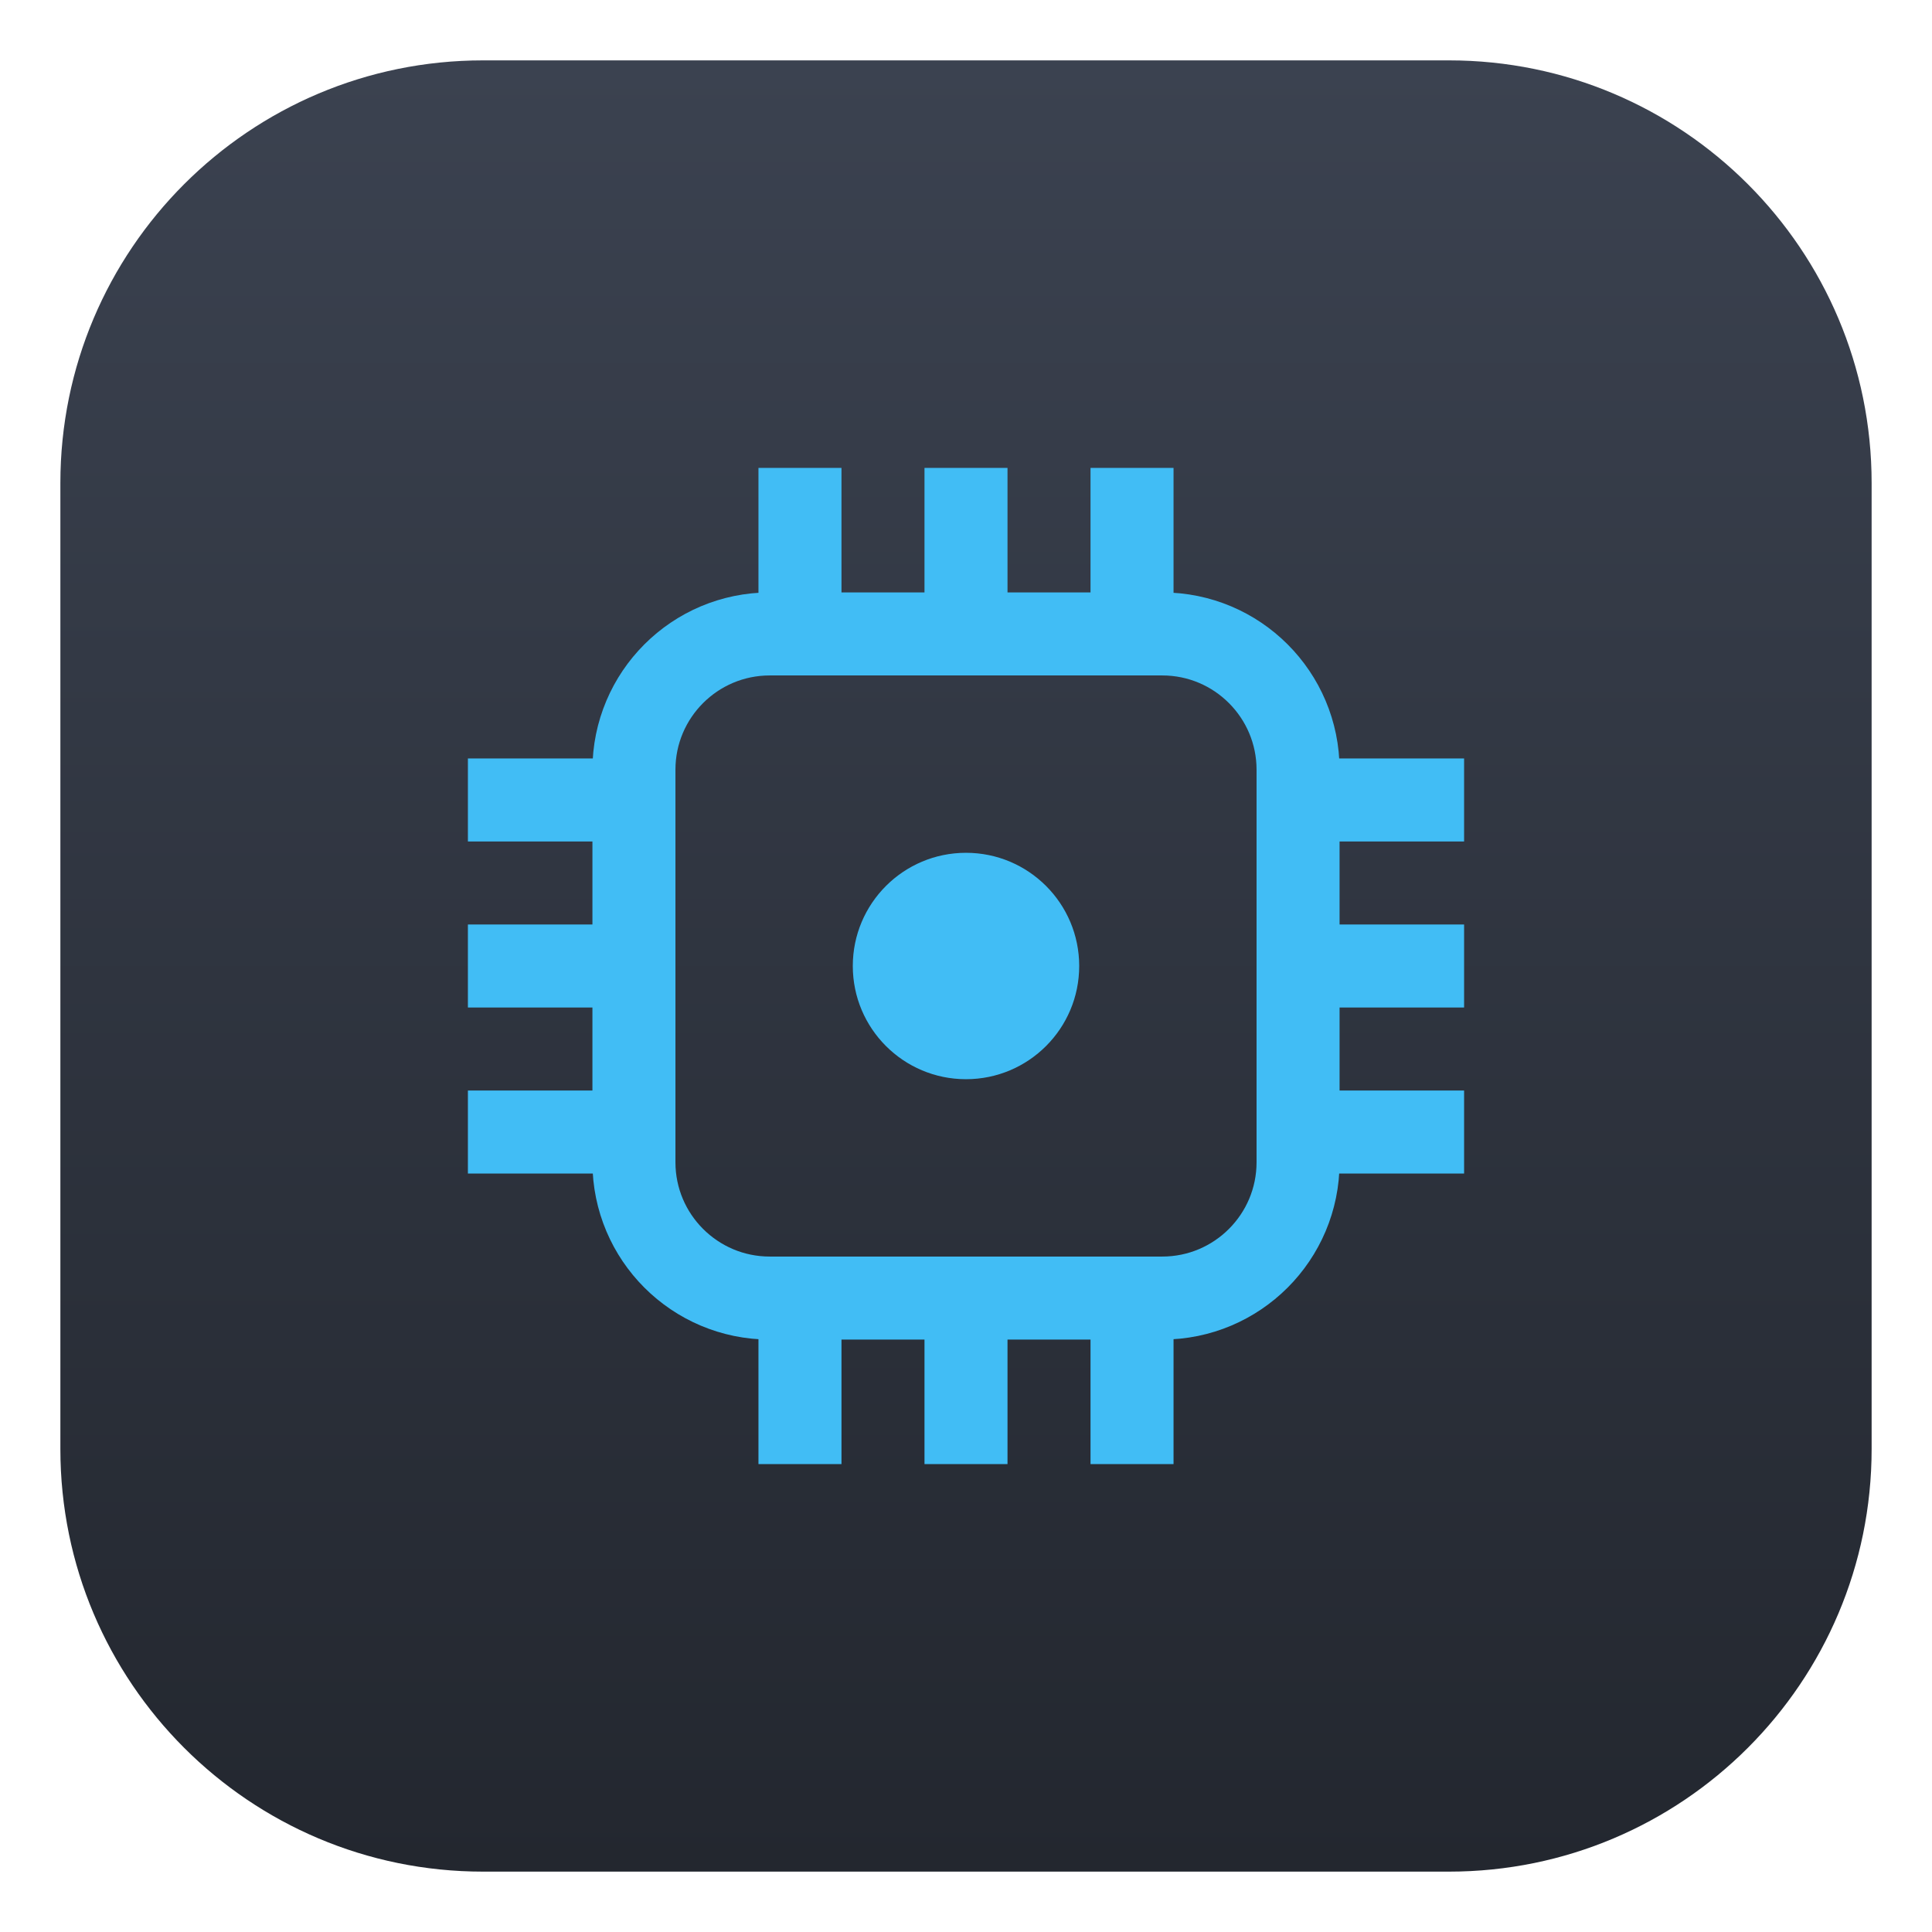
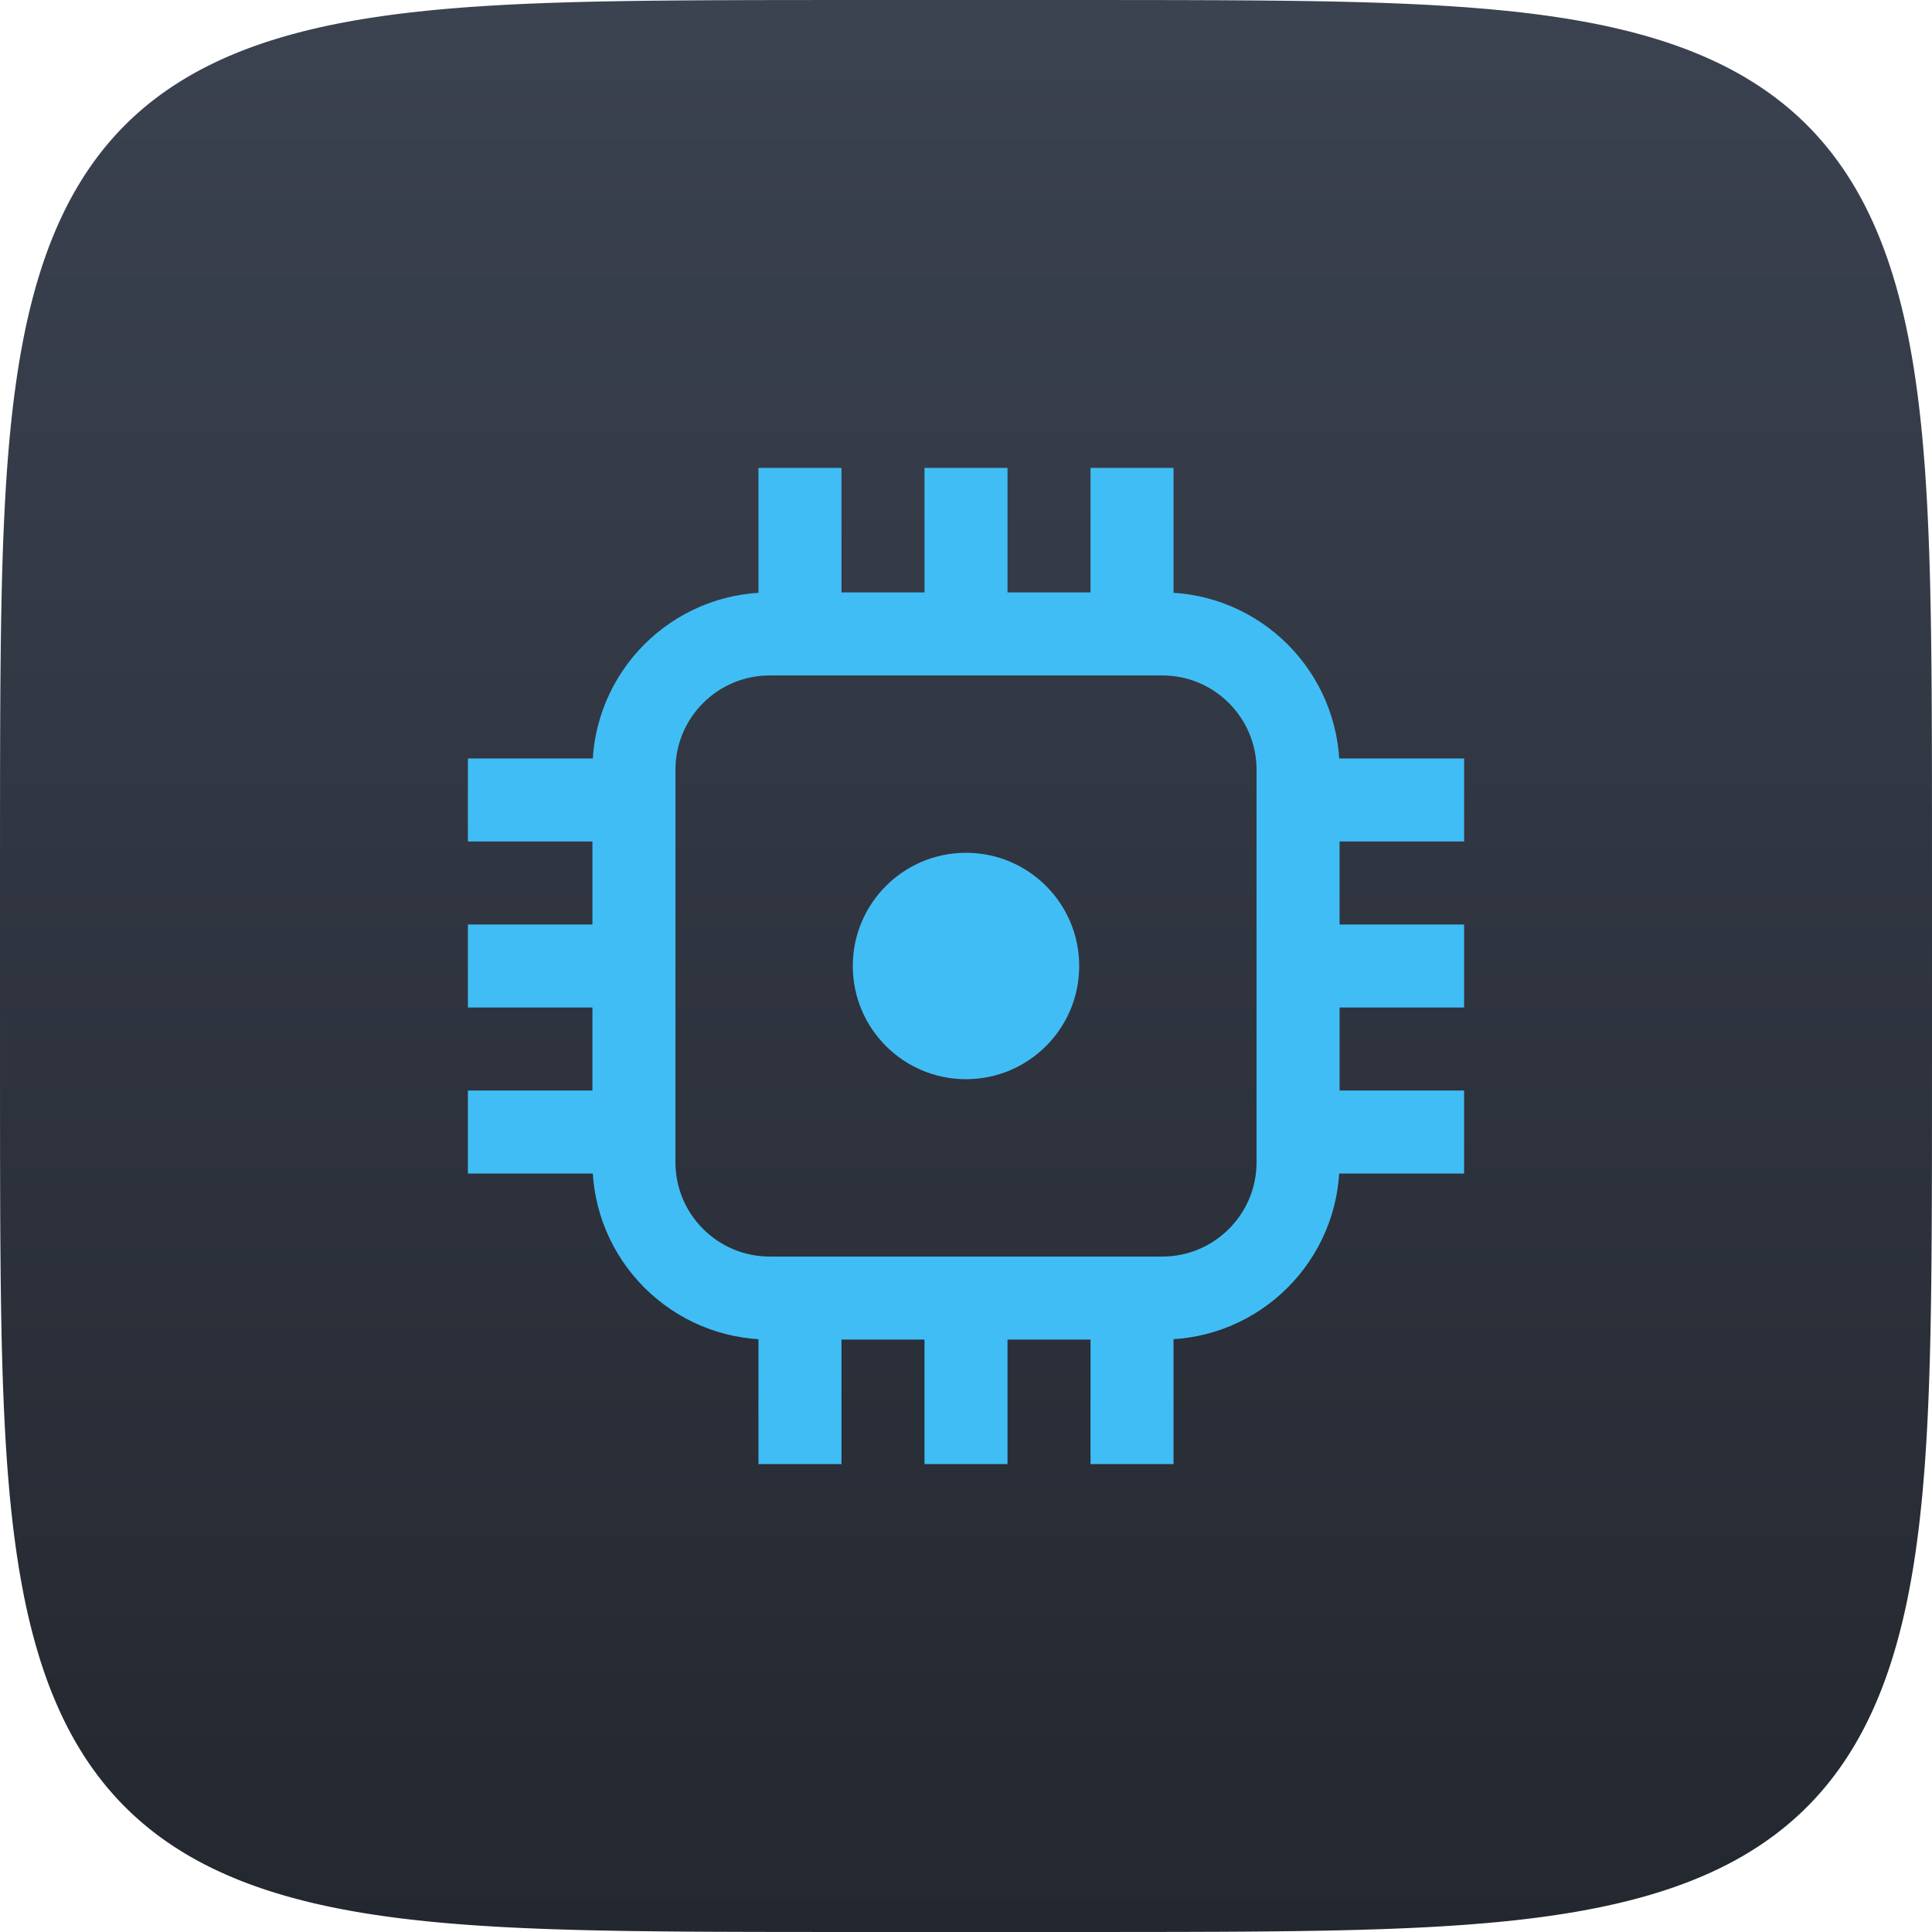
<svg xmlns="http://www.w3.org/2000/svg" viewBox="0 0 1024 1024" width="1024" height="1024">
  <defs>
    <linearGradient id="tile" x1="0" y1="0" x2="0" y2="1">
      <stop offset="0" stop-color="#3B4250" />
      <stop offset="1" stop-color="#23272F" />
    </linearGradient>
  </defs>
-   <rect x="32" y="32" width="960" height="960" rx="224" fill="url(#tile)" />
+   <path d="M1024.00,512.00L1023.99,588.84L1023.97,613.39L1023.93,631.24L1023.88,645.78L1023.81,658.27L1023.72,669.32L1023.62,679.32L1023.50,688.48L1023.37,696.98L1023.22,704.92L1023.06,712.40L1022.88,719.47L1022.68,726.20L1022.47,732.61L1022.24,738.75L1022.00,744.64L1021.74,750.31L1021.47,755.78L1021.18,761.07L1020.87,766.18L1020.55,771.13L1020.22,775.94L1019.86,780.62L1019.49,785.16L1019.11,789.59L1018.71,793.91L1018.29,798.12L1017.86,802.23L1017.41,806.25L1016.95,810.17L1016.47,814.02L1015.97,817.78L1015.46,821.46L1014.93,825.07L1014.39,828.61L1013.83,832.08L1013.25,835.49L1012.65,838.83L1012.04,842.12L1011.42,845.34L1010.78,848.51L1010.12,851.63L1009.44,854.69L1008.75,857.70L1008.04,860.66L1007.31,863.58L1006.57,866.45L1005.81,869.27L1005.04,872.05L1004.24,874.78L1003.43,877.48L1002.61,880.13L1001.76,882.75L1000.90,885.33L1000.02,887.87L999.13,890.37L998.22,892.83L997.29,895.26L996.34,897.66L995.37,900.02L994.39,902.35L993.39,904.65L992.37,906.92L991.33,909.15L990.28,911.35L989.21,913.53L988.12,915.67L987.01,917.78L985.88,919.87L984.73,921.93L983.57,923.96L982.38,925.96L981.18,927.93L979.96,929.88L978.72,931.81L977.46,933.70L976.18,935.57L974.88,937.42L973.56,939.24L972.23,941.04L970.87,942.81L969.49,944.56L968.09,946.29L966.67,947.99L965.23,949.67L963.77,951.32L962.29,952.96L960.79,954.57L959.27,956.16L957.72,957.72L956.16,959.27L954.57,960.79L952.96,962.29L951.32,963.77L949.67,965.23L947.99,966.67L946.29,968.09L944.56,969.49L942.81,970.87L941.04,972.23L939.24,973.56L937.42,974.88L935.57,976.18L933.70,977.46L931.81,978.72L929.88,979.96L927.93,981.18L925.96,982.38L923.96,983.57L921.93,984.73L919.87,985.88L917.78,987.01L915.67,988.12L913.53,989.21L911.35,990.28L909.15,991.33L906.92,992.37L904.65,993.39L902.35,994.39L900.02,995.37L897.66,996.34L895.26,997.29L892.83,998.22L890.37,999.13L887.87,1000.02L885.33,1000.90L882.75,1001.76L880.13,1002.61L877.48,1003.43L874.78,1004.24L872.05,1005.04L869.27,1005.81L866.45,1006.57L863.58,1007.31L860.66,1008.04L857.70,1008.75L854.69,1009.44L851.63,1010.12L848.51,1010.78L845.34,1011.42L842.12,1012.04L838.83,1012.65L835.49,1013.25L832.08,1013.83L828.61,1014.39L825.07,1014.93L821.46,1015.46L817.78,1015.97L814.02,1016.47L810.17,1016.95L806.25,1017.41L802.23,1017.86L798.12,1018.29L793.91,1018.71L789.59,1019.11L785.16,1019.49L780.62,1019.86L775.94,1020.22L771.13,1020.55L766.18,1020.87L761.07,1021.18L755.78,1021.47L750.31,1021.74L744.64,1022.00L738.75,1022.24L732.61,1022.47L726.20,1022.68L719.47,1022.88L712.40,1023.06L704.92,1023.22L696.98,1023.37L688.48,1023.50L679.32,1023.62L669.32,1023.72L658.27,1023.81L645.78,1023.88L631.24,1023.93L613.39,1023.97L588.84,1023.99L512.00,1024.00L435.16,1023.99L410.61,1023.97L392.76,1023.93L378.22,1023.88L365.73,1023.81L354.68,1023.72L344.68,1023.62L335.52,1023.50L327.02,1023.37L319.08,1023.22L311.60,1023.06L304.53,1022.88L297.80,1022.68L291.39,1022.47L285.25,1022.24L279.36,1022.00L273.69,1021.74L268.22,1021.47L262.93,1021.18L257.82,1020.87L252.87,1020.55L248.06,1020.22L243.38,1019.86L238.84,1019.49L234.41,1019.11L230.09,1018.71L225.88,1018.29L221.77,1017.86L217.75,1017.41L213.83,1016.95L209.98,1016.47L206.22,1015.97L202.54,1015.46L198.93,1014.93L195.39,1014.39L191.92,1013.83L188.51,1013.25L185.17,1012.65L181.88,1012.04L178.66,1011.42L175.49,1010.78L172.37,1010.12L169.31,1009.44L166.30,1008.75L163.34,1008.04L160.42,1007.31L157.55,1006.57L154.73,1005.81L151.95,1005.04L149.22,1004.24L146.52,1003.43L143.87,1002.61L141.25,1001.76L138.67,1000.90L136.13,1000.02L133.63,999.13L131.17,998.22L128.74,997.29L126.34,996.34L123.98,995.37L121.65,994.39L119.35,993.39L117.08,992.37L114.85,991.33L112.65,990.28L110.47,989.21L108.33,988.12L106.22,987.01L104.13,985.88L102.07,984.73L100.04,983.57L98.04,982.38L96.07,981.18L94.12,979.96L92.19,978.72L90.30,977.46L88.43,976.18L86.58,974.88L84.76,973.56L82.96,972.23L81.19,970.87L79.44,969.49L77.71,968.09L76.01,966.67L74.33,965.23L72.68,963.77L71.04,962.29L69.43,960.79L67.84,959.27L66.28,957.72L64.73,956.16L63.21,954.57L61.71,952.96L60.23,951.32L58.77,949.67L57.33,947.99L55.91,946.29L54.51,944.56L53.13,942.81L51.77,941.04L50.44,939.24L49.12,937.42L47.82,935.57L46.54,933.70L45.28,931.81L44.04,929.88L42.82,927.93L41.62,925.96L40.43,923.96L39.27,921.93L38.12,919.87L36.99,917.78L35.88,915.67L34.79,913.53L33.72,911.35L32.67,909.15L31.63,906.92L30.61,904.65L29.61,902.35L28.63,900.02L27.66,897.66L26.71,895.26L25.78,892.83L24.87,890.37L23.98,887.87L23.10,885.33L22.24,882.75L21.39,880.13L20.57,877.48L19.76,874.78L18.96,872.05L18.19,869.27L17.43,866.45L16.69,863.58L15.96,860.66L15.25,857.70L14.56,854.69L13.88,851.63L13.22,848.51L12.58,845.34L11.96,842.12L11.35,838.83L10.75,835.49L10.17,832.08L9.61,828.61L9.07,825.07L8.54,821.46L8.03,817.78L7.53,814.02L7.05,810.17L6.59,806.25L6.14,802.23L5.71,798.12L5.29,793.91L4.89,789.59L4.51,785.16L4.14,780.62L3.78,775.94L3.45,771.13L3.13,766.18L2.82,761.07L2.53,755.78L2.26,750.31L2.00,744.64L1.76,738.75L1.53,732.61L1.32,726.20L1.12,719.47L0.94,712.40L0.78,704.92L0.63,696.98L0.50,688.48L0.38,679.32L0.28,669.32L0.19,658.27L0.12,645.78L0.07,631.24L0.03,613.39L0.01,588.84L0.00,512.00L0.01,435.16L0.03,410.61L0.07,392.76L0.12,378.22L0.19,365.73L0.28,354.68L0.38,344.68L0.50,335.52L0.63,327.02L0.78,319.08L0.94,311.60L1.12,304.53L1.32,297.80L1.53,291.39L1.76,285.25L2.00,279.36L2.26,273.69L2.53,268.22L2.82,262.93L3.13,257.82L3.45,252.87L3.78,248.06L4.14,243.38L4.51,238.84L4.89,234.41L5.29,230.09L5.71,225.88L6.14,221.77L6.59,217.75L7.05,213.83L7.53,209.98L8.03,206.22L8.54,202.54L9.07,198.93L9.61,195.39L10.17,191.92L10.75,188.51L11.35,185.17L11.96,181.88L12.58,178.66L13.22,175.49L13.88,172.37L14.56,169.31L15.25,166.30L15.96,163.34L16.69,160.42L17.43,157.55L18.19,154.73L18.96,151.95L19.76,149.22L20.57,146.52L21.39,143.87L22.24,141.25L23.10,138.67L23.98,136.13L24.87,133.63L25.78,131.17L26.71,128.74L27.66,126.34L28.63,123.98L29.61,121.65L30.61,119.35L31.63,117.08L32.67,114.85L33.72,112.65L34.79,110.47L35.88,108.33L36.99,106.22L38.12,104.13L39.27,102.07L40.43,100.04L41.62,98.04L42.82,96.07L44.04,94.12L45.28,92.19L46.54,90.30L47.82,88.43L49.12,86.58L50.44,84.76L51.77,82.96L53.13,81.19L54.51,79.44L55.91,77.71L57.33,76.01L58.77,74.33L60.23,72.68L61.71,71.04L63.21,69.43L64.73,67.84L66.28,66.28L67.84,64.73L69.43,63.21L71.04,61.71L72.68,60.23L74.33,58.77L76.01,57.33L77.71,55.91L79.44,54.51L81.19,53.13L82.96,51.77L84.76,50.44L86.58,49.12L88.43,47.82L90.30,46.54L92.19,45.28L94.12,44.04L96.07,42.82L98.04,41.62L100.04,40.43L102.07,39.27L104.13,38.12L106.22,36.99L108.33,35.88L110.47,34.79L112.65,33.72L114.85,32.67L117.08,31.63L119.35,30.61L121.65,29.61L123.98,28.63L126.34,27.66L128.74,26.71L131.17,25.78L133.63,24.87L136.13,23.98L138.67,23.10L141.25,22.24L143.87,21.39L146.52,20.57L149.22,19.76L151.95,18.96L154.73,18.19L157.55,17.43L160.42,16.69L163.34,15.96L166.30,15.25L169.31,14.56L172.37,13.88L175.49,13.22L178.66,12.58L181.88,11.96L185.17,11.35L188.51,10.75L191.92,10.17L195.39,9.61L198.93,9.07L202.54,8.54L206.22,8.03L209.98,7.53L213.83,7.05L217.75,6.59L221.77,6.14L225.88,5.71L230.09,5.29L234.41,4.89L238.84,4.51L243.38,4.14L248.06,3.78L252.87,3.45L257.82,3.13L262.93,2.82L268.22,2.53L273.69,2.26L279.36,2.00L285.25,1.76L291.39,1.53L297.80,1.32L304.53,1.12L311.60,0.94L319.08,0.78L327.02,0.63L335.52,0.50L344.68,0.38L354.68,0.28L365.73,0.19L378.22,0.12L392.76,0.07L410.61,0.03L435.16,0.01L512.00,0.00L588.84,0.01L613.39,0.03L631.24,0.07L645.78,0.12L658.27,0.19L669.32,0.28L679.32,0.38L688.48,0.50L696.98,0.63L704.92,0.78L712.40,0.94L719.47,1.12L726.20,1.32L732.61,1.53L738.75,1.76L744.64,2.00L750.31,2.26L755.78,2.53L761.07,2.82L766.18,3.13L771.13,3.45L775.94,3.78L780.62,4.14L785.16,4.51L789.59,4.89L793.91,5.29L798.12,5.71L802.23,6.14L806.25,6.59L810.17,7.05L814.02,7.53L817.78,8.03L821.46,8.54L825.07,9.07L828.61,9.61L832.08,10.17L835.49,10.75L838.83,11.35L842.12,11.96L845.34,12.58L848.51,13.22L851.63,13.88L854.69,14.56L857.70,15.25L860.66,15.96L863.58,16.69L866.45,17.43L869.27,18.19L872.05,18.96L874.78,19.76L877.48,20.57L880.13,21.39L882.75,22.24L885.33,23.10L887.87,23.98L890.37,24.87L892.83,25.78L895.26,26.71L897.66,27.66L900.02,28.63L902.35,29.61L904.65,30.61L906.92,31.63L909.15,32.67L911.35,33.72L913.53,34.79L915.67,35.88L917.78,36.99L919.87,38.12L921.93,39.27L923.96,40.43L925.96,41.62L927.93,42.82L929.88,44.04L931.81,45.28L933.70,46.54L935.57,47.82L937.42,49.12L939.24,50.44L941.04,51.77L942.81,53.13L944.56,54.51L946.29,55.91L947.99,57.33L949.67,58.77L951.32,60.23L952.96,61.71L954.57,63.21L956.16,64.73L957.72,66.28L959.27,67.84L960.79,69.43L962.29,71.04L963.77,72.68L965.23,74.33L966.67,76.01L968.09,77.71L969.49,79.44L970.87,81.19L972.23,82.96L973.56,84.76L974.88,86.58L976.18,88.43L977.46,90.30L978.72,92.19L979.96,94.12L981.18,96.07L982.38,98.04L983.57,100.04L984.73,102.07L985.88,104.13L987.01,106.22L988.12,108.33L989.21,110.47L990.28,112.65L991.33,114.85L992.37,117.08L993.39,119.35L994.39,121.65L995.37,123.98L996.34,126.34L997.29,128.74L998.22,131.17L999.13,133.63L1000.02,136.13L1000.90,138.67L1001.76,141.25L1002.61,143.87L1003.43,146.52L1004.24,149.22L1005.04,151.95L1005.81,154.73L1006.57,157.55L1007.31,160.42L1008.04,163.34L1008.75,166.30L1009.44,169.31L1010.12,172.37L1010.78,175.49L1011.42,178.66L1012.04,181.88L1012.65,185.17L1013.25,188.51L1013.83,191.92L1014.39,195.39L1014.93,198.93L1015.46,202.54L1015.97,206.22L1016.47,209.98L1016.95,213.83L1017.41,217.75L1017.86,221.77L1018.29,225.88L1018.71,230.09L1019.11,234.41L1019.49,238.84L1019.86,243.38L1020.22,248.06L1020.55,252.87L1020.87,257.82L1021.18,262.93L1021.47,268.22L1021.74,273.69L1022.00,279.36L1022.24,285.25L1022.47,291.39L1022.68,297.80L1022.88,304.53L1023.06,311.60L1023.22,319.08L1023.37,327.02L1023.50,335.52L1023.62,344.68L1023.72,354.68L1023.81,365.73L1023.88,378.22L1023.93,392.76L1023.97,410.61L1023.99,435.16Z" fill="url(#tile)" />
  <g fill="none" stroke="#41BDF5" stroke-width="44" stroke-linecap="round">
    <rect x="336" y="336" width="352" height="352" rx="72" />
    <g stroke-linecap="butt">
      <path d="M424 336V248M512 336V248M600 336V248" />
      <path d="M424 688v88M512 688v88M600 688v88" />
      <path d="M336 424H248M336 512H248M336 600H248" />
      <path d="M688 424h88M688 512h88M688 600h88" />
    </g>
  </g>
  <circle cx="512" cy="512" r="60" fill="#41BDF5" />
</svg>
